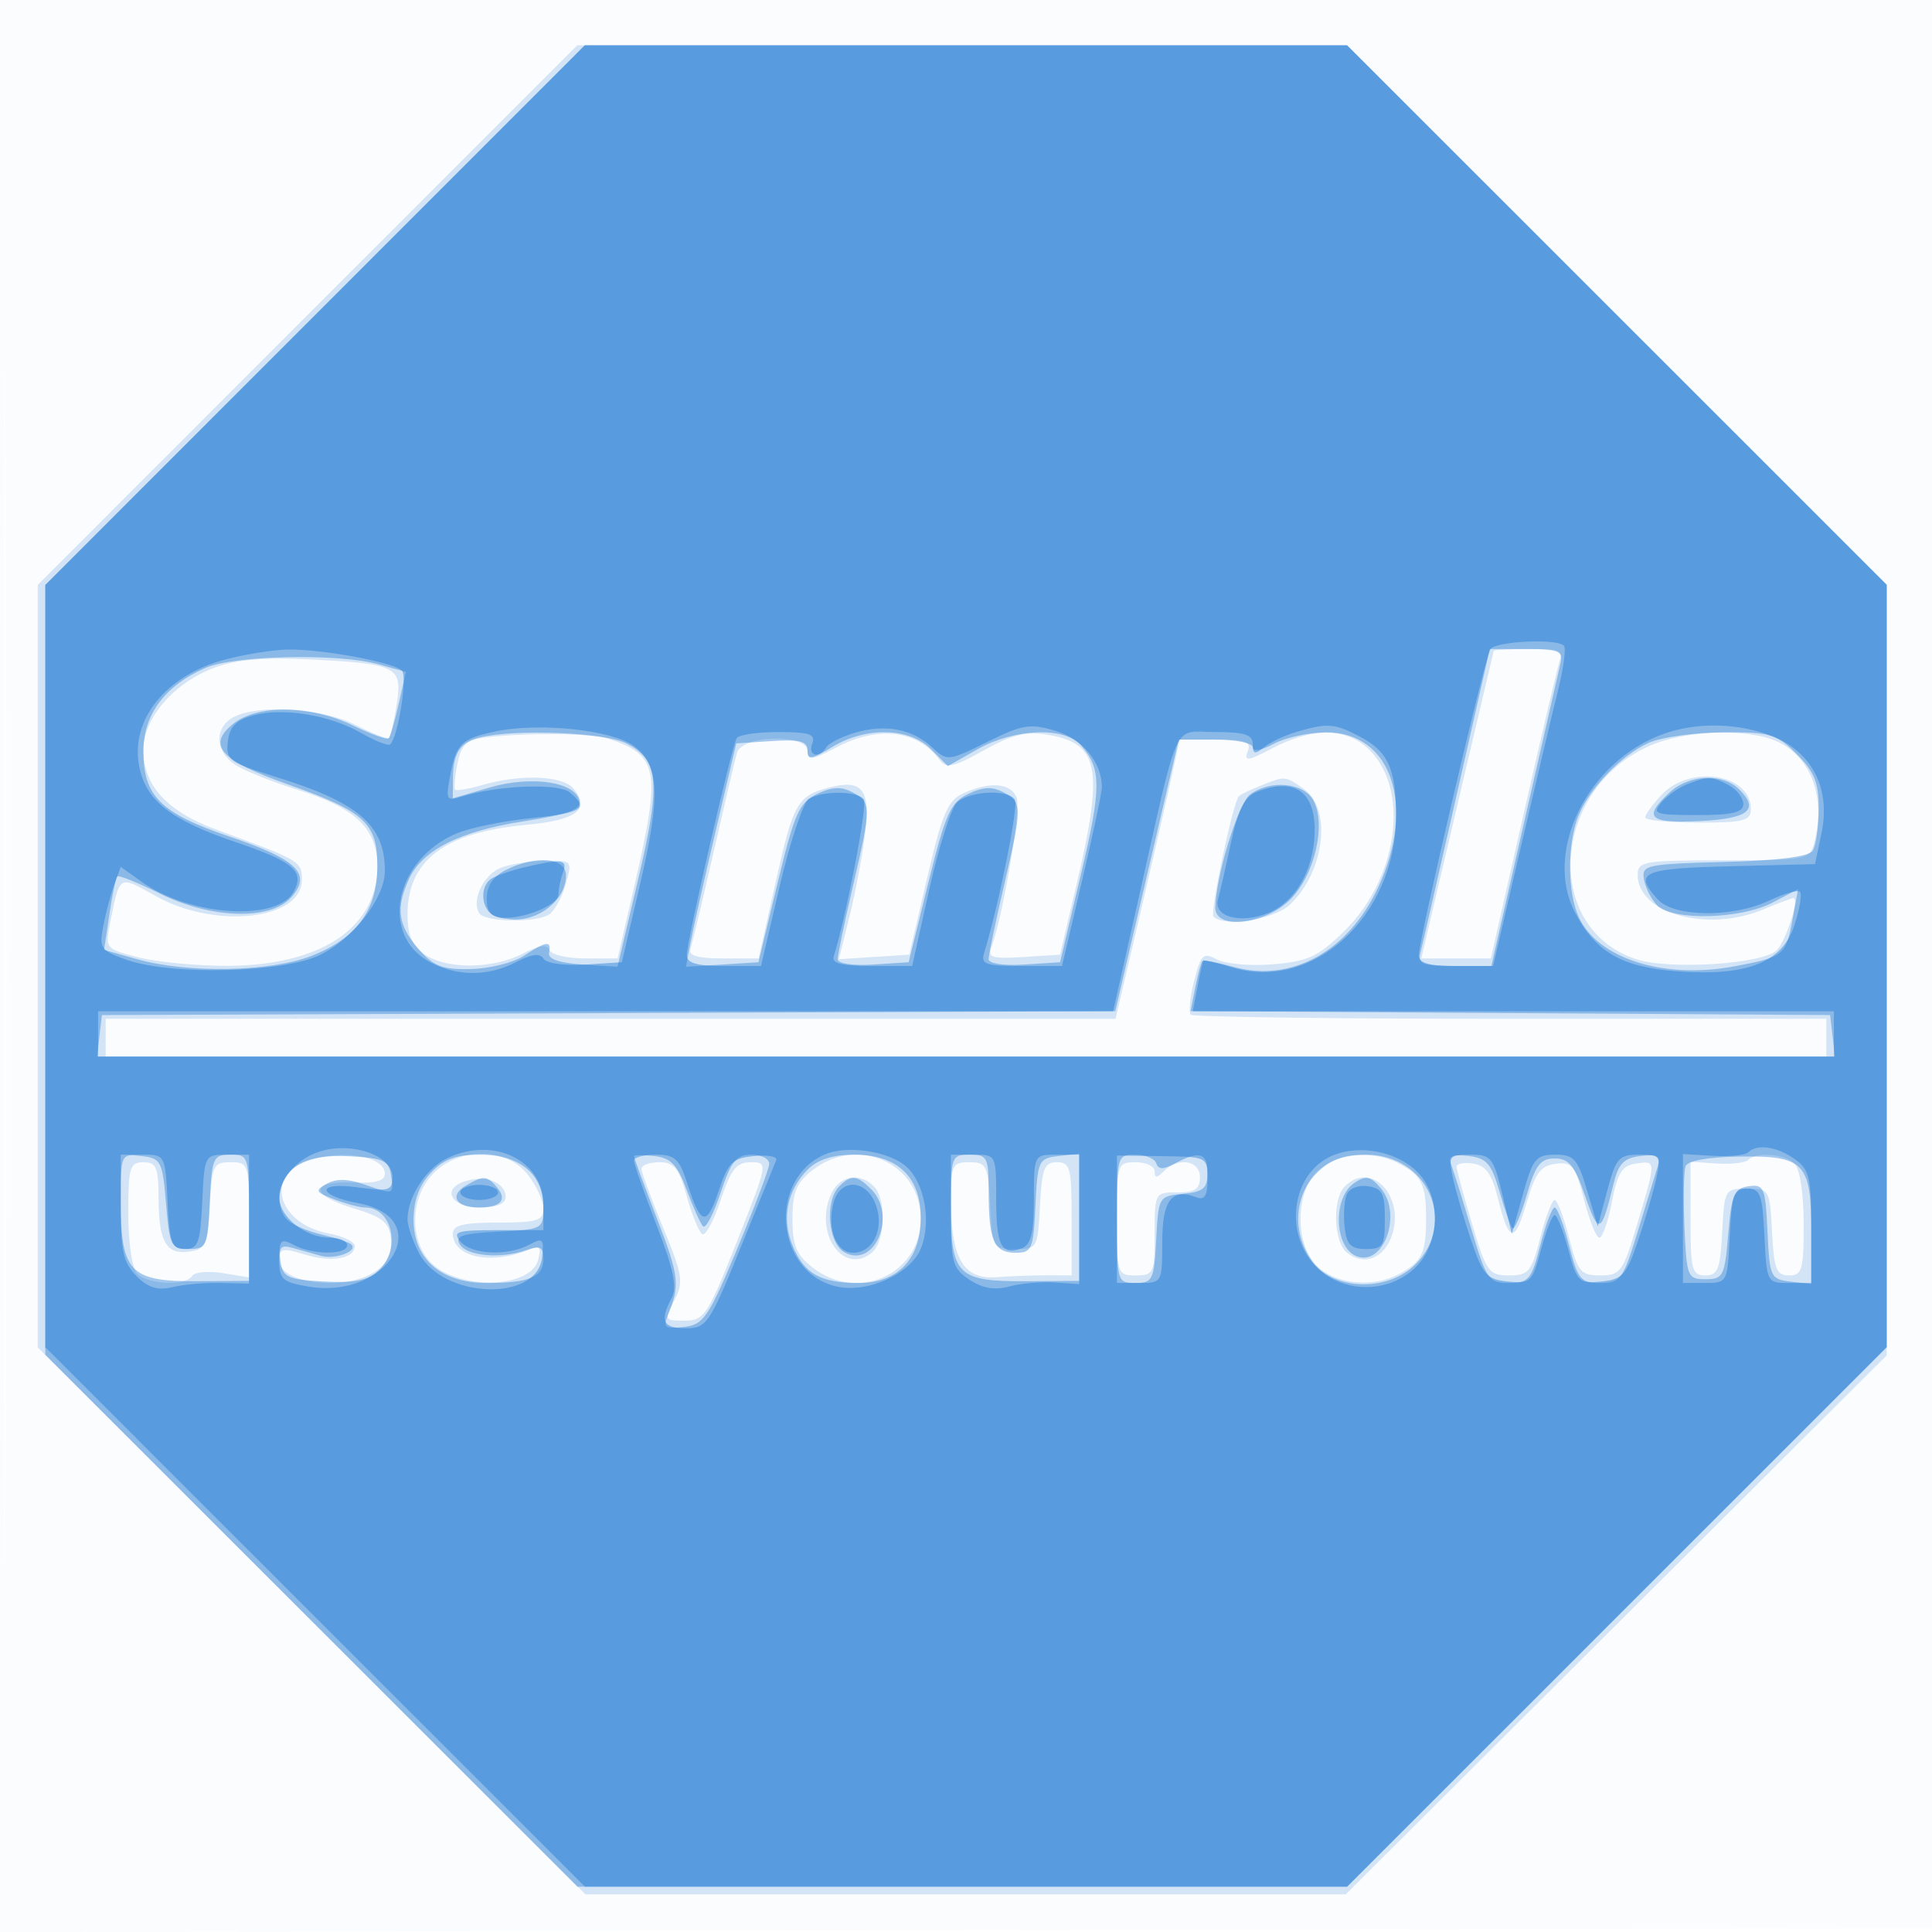
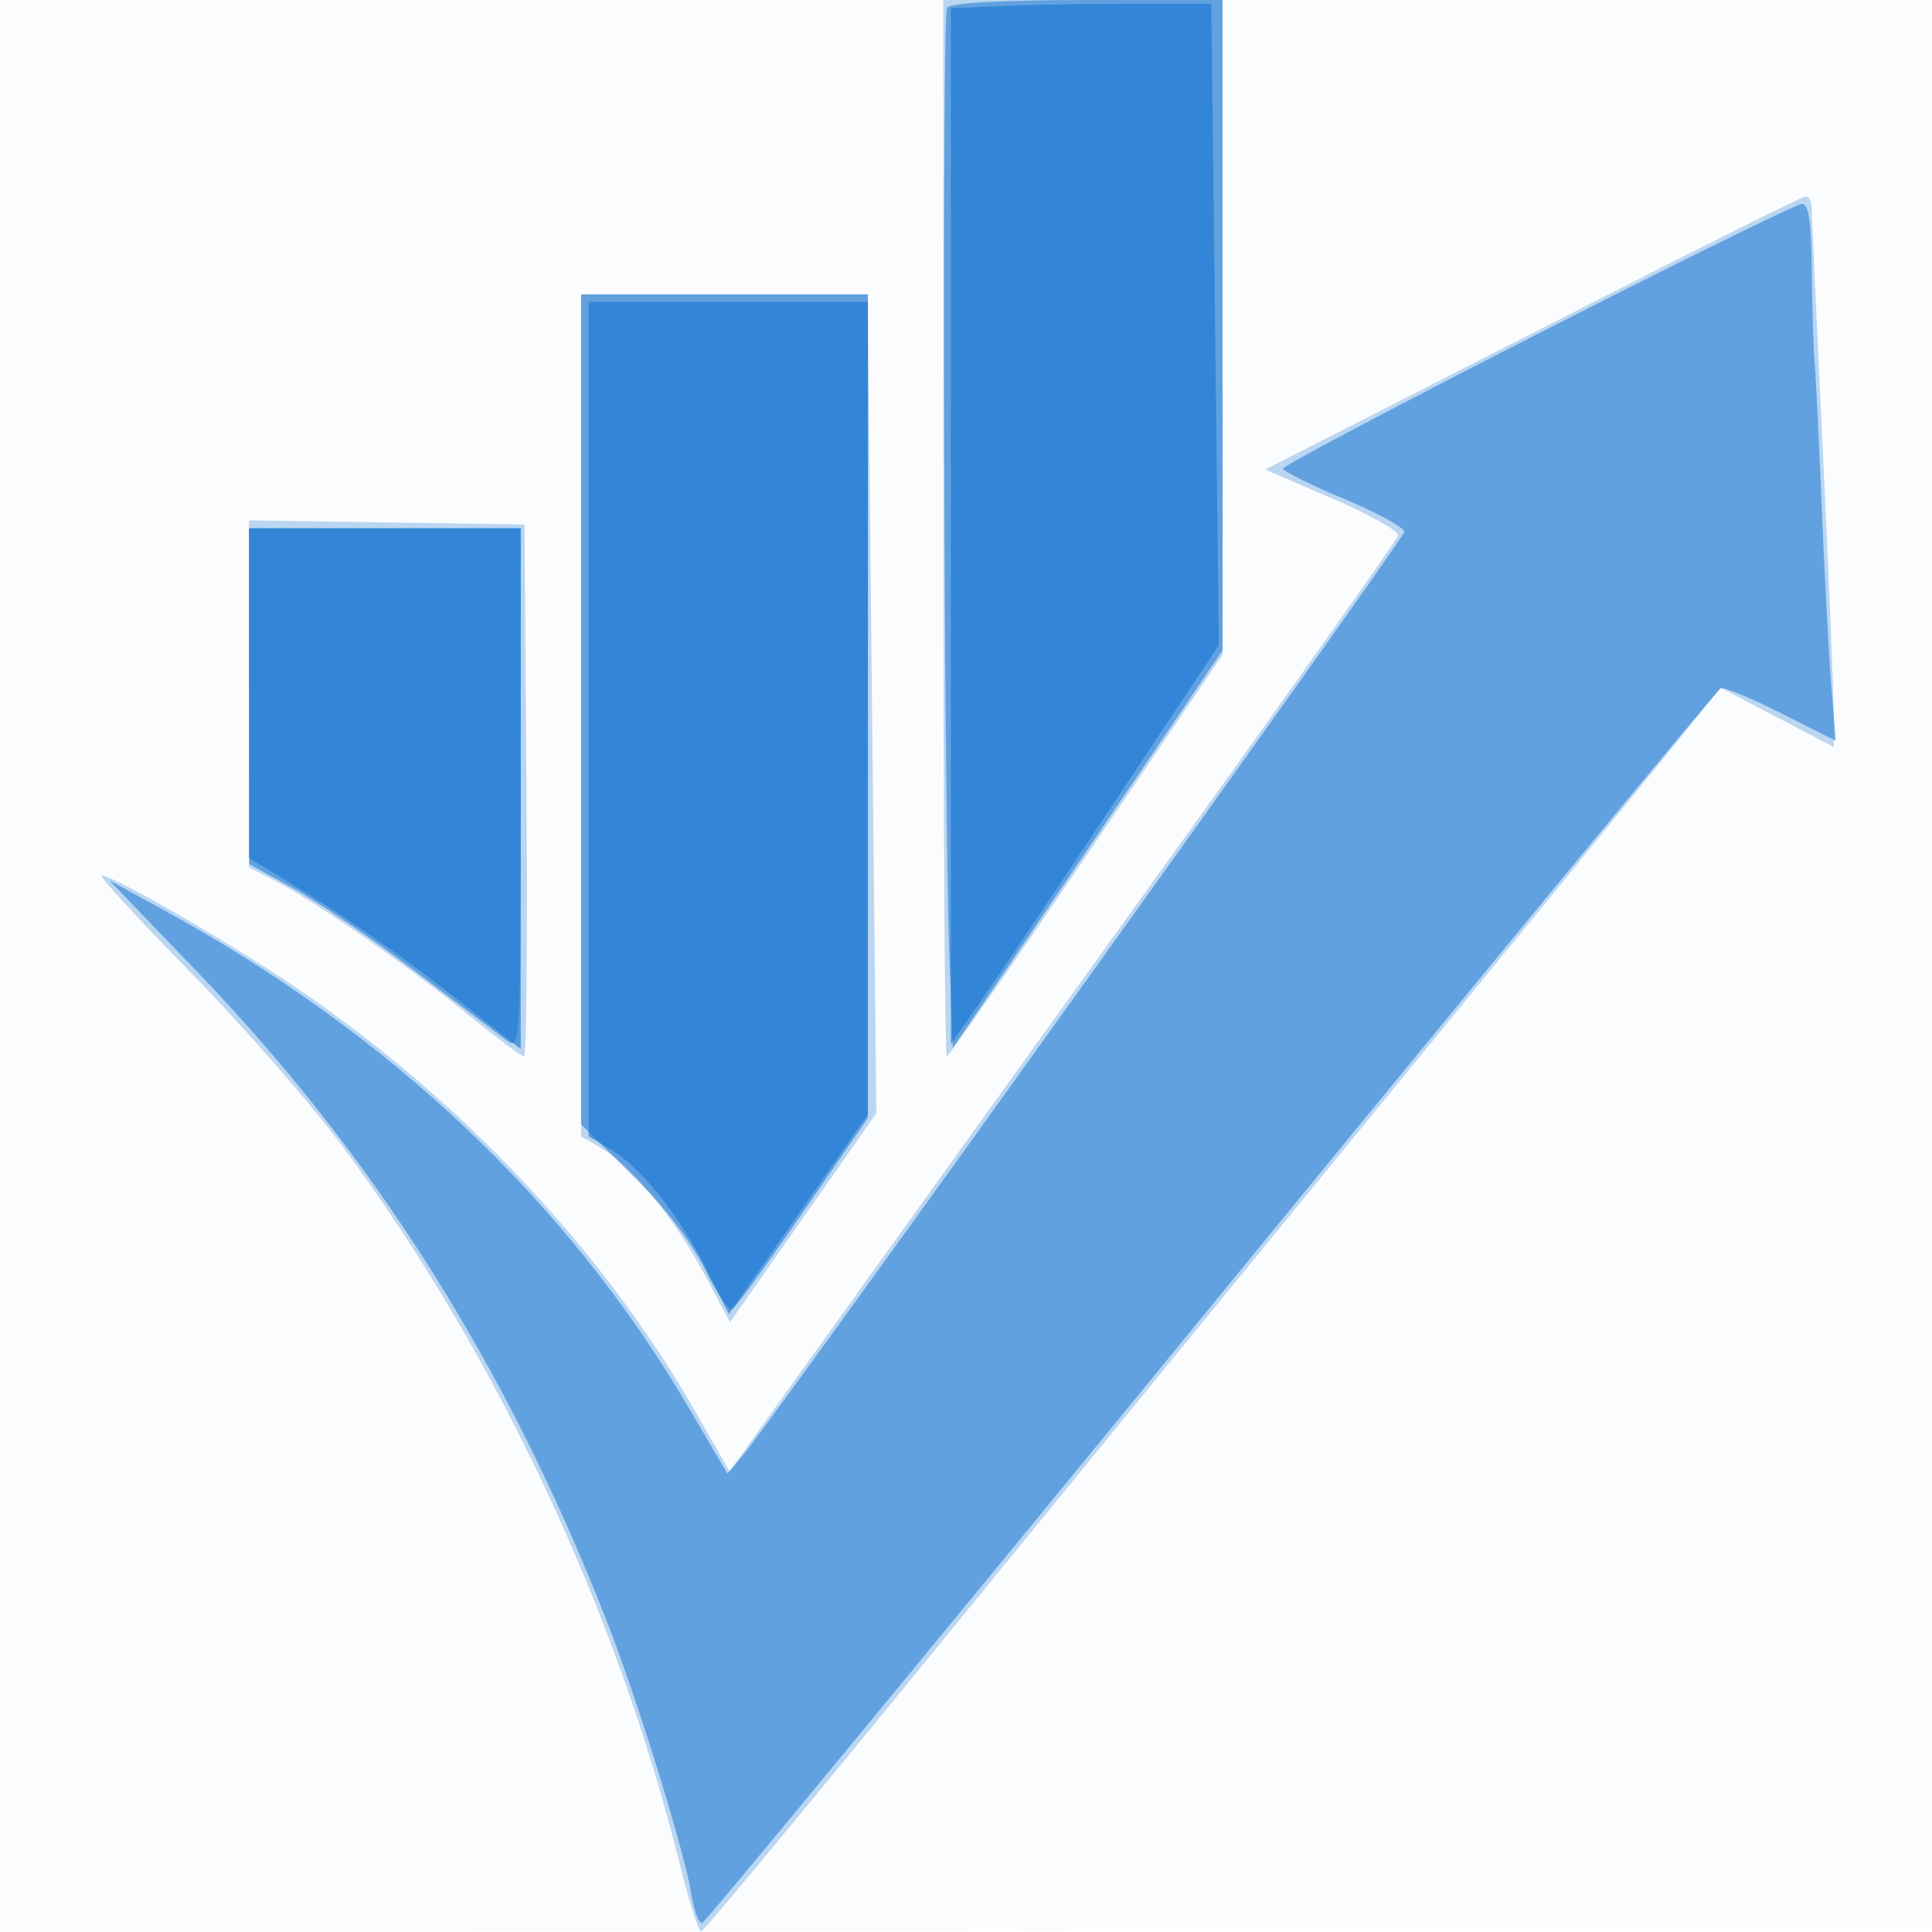
<svg xmlns="http://www.w3.org/2000/svg" width="256" height="256">
  <path fill-opacity=".016" d="M0 128.004v128.004l128.25-.254 128.25-.254.254-127.75L257.008 0H0v128.004m.485.496c0 70.4.119 99.053.265 63.672.146-35.38.146-92.98 0-128C.604 29.153.485 58.1.485 128.5" fill="#1976D2" fill-rule="evenodd" />
-   <path fill-opacity=".183" d="M40.745 41.755 5 77.51v101.027l36.282 36.231L77.564 251H178.33l35.835-35.706L250 179.588V77.49l-35.755-35.745L178.49 6h-102L40.745 41.755M197.926 86.25c-.041.138-2.218 9.362-4.838 20.5L188.325 127H197.544l4.37-19.25c2.402-10.588 4.578-19.812 4.834-20.5.331-.887-.874-1.25-4.141-1.25-2.534 0-4.641.112-4.681.25M28.5 88.436C23.056 90.45 19 95.123 19 99.381c0 4.752 3.151 8.165 9.773 10.587C39.789 113.998 40 114.122 40 116.586c0 5.313-11.431 6.58-19.365 2.145-5.003-2.796-4.737-2.965-6.111 3.888-.604 3.011-.471 3.157 3.868 4.25 2.472.622 7.782 1.121 11.801 1.109C42.467 127.941 50 122.936 50 114.817c0-5.037-2.887-7.797-10.673-10.205-3.205-.991-6.84-2.444-8.077-3.23-2.761-1.753-2.92-4.953-.316-6.347 3.289-1.76 11.789-1.217 16.203 1.035 2.231 1.138 4.218 1.909 4.414 1.712.197-.196.65-2.187 1.008-4.423.807-5.048.101-5.413-11.559-5.985-5.938-.292-9.706.029-12.5 1.062m35.864 9.279c-2.583.325-3.245.942-3.757 3.5-.341 1.707-.475 3.25-.298 3.428.178.177 1.866-.12 3.751-.66 5.002-1.435 10.513-1.202 11.929.504 2.307 2.78.453 4.183-6.371 4.82C58.885 110.309 54 114.018 54 121.166c0 2.711.603 4.143 2.223 5.277 2.888 2.023 9.044 1.988 13.033-.075 2.182-1.129 3.272-1.283 3.533-.5.208.623 2.328 1.132 4.712 1.132h4.335l2.252-9.75c3.535-15.302 3.184-17.198-3.588-19.4-2.156-.701-11.048-.776-16.136-.135m46.386 1.353c-3.16 1.668-3.75 1.74-3.75.456 0-2.349-8.694-2.139-9.352.226-.267.963-1.669 6.925-3.115 13.25-1.446 6.325-2.819 12.063-3.05 12.75-.297.883.968 1.25 4.311 1.25h4.73l2.28-10.217c2.299-10.306 2.862-11.312 6.944-12.4 4.468-1.19 5.588.154 4.904 5.888-.343 2.876-1.27 7.84-2.06 11.031l-1.436 5.801 4.663-.301 4.664-.302 2.364-10.138c2.009-8.611 2.732-10.305 4.806-11.25 3.517-1.602 6.311-1.369 7.062.589.589 1.532-1.841 15.859-3.361 19.819-.52 1.355.131 1.553 4.245 1.29l4.86-.31 2.236-9.5c3.587-15.239 2.935-18.537-3.885-19.643-2.875-.467-4.736-.011-8.471 2.077-3.974 2.221-4.96 2.439-5.813 1.284-2.954-4.005-8.139-4.626-13.776-1.65m57.855.074c-3.238 1.708-3.791 1.785-3.281.456.509-1.328-.201-1.598-4.196-1.598h-4.81l-1.263 5.75c-.694 3.162-2.607 11.487-4.25 18.5L147.817 135H14v5h228v-5h-41.833c-23.009 0-42.08-.247-42.382-.548-.301-.302-.1-2.315.448-4.474.898-3.537 1.198-3.818 3.025-2.84 1.116.597 4.457.885 7.425.638 4.631-.384 5.963-1.001 9.4-4.357 7.125-6.958 8.778-18.649 3.396-24.031-2.977-2.977-7.53-3.064-12.874-.246m49.816-.246c-12.92 5.868-13.977 24.125-1.632 28.199 4.433 1.464 16.927.649 18.674-1.218 1.237-1.322 2.997-6.877 2.178-6.877-.218 0-2.012.675-3.987 1.5-7.417 3.099-16.654.563-16.654-4.573 0-1.79.81-1.927 11.383-1.927 10.96 0 11.406-.084 11.987-2.25 1.561-5.826-.228-11.108-4.515-13.325-3.839-1.985-12.543-1.75-17.434.471m-51.384 5.214c-1.355.541-2.645 1.165-2.867 1.387-.797.797-3.887 15.453-3.368 15.972 1.403 1.403 7.983.38 10.071-1.565 4.633-4.316 5.674-12.707 1.904-15.347-2.531-1.773-2.436-1.766-5.74-.447m53.137 1.204c-1.196 1.273-2.174 2.623-2.174 3 0 .378 3.15.686 7 .686 6.074 0 7-.238 7-1.8 0-4.659-8.019-5.937-11.826-1.886m-153.836 9.685c-2.288.922-3.89 4.299-2.844 5.992.741 1.198 7.462 1.324 9.274.173.698-.442 1.679-2.235 2.18-3.984.909-3.169.899-3.18-2.768-3.117-2.024.035-4.653.456-5.842.936m-26 39c-5.334 2.15-3.256 8.231 3.227 9.447 1.889.355 3.435 1.088 3.435 1.631 0 1.708-3.047 2.244-6.588 1.157-3.002-.921-3.412-.832-3.412.743 0 3.182 8.914 4.172 12.835 1.426 1.593-1.116 2.187-2.395 1.972-4.25-.256-2.211-1.102-2.892-5.079-4.086-5.72-1.717-5.646-3.642.13-3.378 2.878.132 4.142-.217 4.142-1.143 0-2.469-6.16-3.363-10.662-1.547m17.117 1.456c-2.956 2.955-3.285 8.308-.705 11.465 3.285 4.019 13.507 4.028 14.558.012.435-1.664.204-1.946-1.131-1.382C65.165 167.665 60 166.607 60 163.465c0-1.124 1.397-1.465 6-1.465 5.189 0 6-.252 6-1.865 0-1.026-.933-3.051-2.073-4.5-2.84-3.611-8.954-3.699-12.472-.18m50.18-.382c-2.126 1.672-2.635 2.913-2.635 6.427s.509 4.755 2.635 6.427c5.972 4.698 14.365.943 14.365-6.427 0-7.37-8.393-11.125-14.365-6.427m67.226-.161c-3.385 2.74-3.385 10.436 0 13.176 2.657 2.152 7.187 2.482 10.455.762 3.07-1.616 3.653-2.789 3.653-7.35s-.583-5.734-3.653-7.35c-3.268-1.72-7.798-1.39-10.455.762m56.77-1.21c-.386.386-2.261.597-4.166.469l-3.465-.234v7.532c0 6.8.189 7.531 1.95 7.531 1.673 0 1.993-.818 2.25-5.75.295-5.656.349-5.75 3.3-5.75 2.951 0 3.005.094 3.3 5.75.257 4.932.577 5.75 2.25 5.75 1.742 0 1.95-.725 1.95-6.8 0-3.956-.502-7.302-1.2-8-1.313-1.313-5.052-1.614-6.169-.498M17 160.8c0 3.956.502 7.302 1.2 8 1.42 1.42 6.433 1.603 7.259.266.318-.514 2.144-.68 4.059-.369l3.482.565v-7.631c0-7.432-.064-7.631-2.45-7.631-2.281 0-2.471.396-2.75 5.75-.271 5.198-.529 5.782-2.687 6.087-3.099.439-4.079-1.256-4.098-7.087-.013-4.078-.298-4.75-2.015-4.75-1.804 0-2 .667-2 6.8m68-5.938c0 .475 1.292 3.995 2.87 7.824 2.61 6.327 2.743 7.205 1.469 9.637-1.361 2.598-1.32 2.677 1.379 2.669 2.6-.008 3.054-.695 6.937-10.5 4.14-10.455 4.146-10.492 1.83-10.492-1.902 0-2.627.911-3.988 5.008-.914 2.754-2.014 4.791-2.443 4.526-.429-.266-1.35-2.519-2.047-5.008-1.046-3.738-1.679-4.526-3.637-4.526-1.303 0-2.37.388-2.37.862m41.015 4.388c.021 7.565 1.683 10.318 6.028 9.985 1.901-.146 4.92-.259 6.707-.251l3.25.015v-7.5c0-6.768-.19-7.499-1.95-7.499-1.673 0-1.993.818-2.25 5.75-.295 5.656-.349 5.75-3.3 5.75-2.951 0-3.005-.094-3.3-5.75-.279-5.354-.469-5.75-2.75-5.75-2.291 0-2.449.341-2.435 5.25M148 161.5c0 7.333.056 7.5 2.5 7.5 2.364 0 2.5-.3 2.5-5.5 0-5.444.03-5.5 3-5.5 2.333 0 3-.444 3-2 0-2.255-2.867-2.733-4.8-.8-.933.933-1.2.933-1.2 0 0-.66-1.125-1.2-2.5-1.2-2.444 0-2.5.167-2.5 7.5m45-6.927c0 .391.919 3.797 2.042 7.569 1.908 6.406 2.231 6.858 4.908 6.858 2.601 0 2.983-.462 4.147-5 .704-2.75 1.561-5 1.903-5 .342 0 1.199 2.25 1.903 5 1.164 4.538 1.546 5 4.147 5 2.677 0 3-.452 4.908-6.858 2.525-8.478 2.528-8.35-.208-7.962-1.811.258-2.429 1.246-3.168 5.07-.504 2.613-1.25 4.75-1.657 4.75-.407 0-1.322-2.271-2.034-5.047-1.15-4.488-1.565-5.014-3.744-4.75-1.984.241-2.718 1.22-3.86 5.153-1.589 5.474-2.328 5.344-3.831-.676-.785-3.144-1.59-4.259-3.25-4.5-1.213-.175-2.206.001-2.206.393m-131.75 2.089C58.504 157.77 60.007 160 63.5 160c2.325 0 3.5-.468 3.5-1.393 0-2.049-2.987-3.06-5.75-1.945m48.724 1.907c-1.989 5.23 1.925 10.419 5.574 7.391 1.756-1.457 1.918-7.094.252-8.76-2.016-2.016-4.787-1.365-5.826 1.369M178.2 157.2c-1.666 1.666-1.504 7.303.252 8.76 2.199 1.825 4.895.839 5.956-2.179 1.843-5.241-2.716-10.073-6.208-6.581" fill="#1976D2" fill-rule="evenodd" />
-   <path fill-opacity=".385" d="M41.745 41.755 6 77.51v102.001l35.255 35.244L76.51 250h101.98l35.755-35.745L250 178.51V77.49l-35.755-35.745L178.49 6h-101L41.745 41.755m151.288 63.495c-2.406 10.588-4.575 20.037-4.82 21-.38 1.49.285 1.75 4.476 1.75h4.922l4.276-18.75a9739.763 9739.763 0 0 1 4.803-21c.491-2.099.198-2.25-4.378-2.25h-4.905l-4.374 19.25M27.245 88.493C21.87 90.829 19 94.673 19 99.535c0 5.974 2.256 8.207 11.434 11.321 9.021 3.06 10.939 4.97 8.119 8.085-2.771 3.062-10.653 2.81-17.408-.556-2.887-1.438-5.408-2.451-5.603-2.25-.195.201-.669 2.473-1.052 5.049l-.697 4.683 4.353 1.227c6.726 1.896 17.6 1.697 23.091-.422 6.004-2.316 8.763-6.07 8.763-11.921 0-5.674-1.688-7.226-11.699-10.76-9.097-3.211-10.927-5.192-7.44-8.054 3.192-2.619 10.261-2.54 15.875.177 2.403 1.163 4.545 1.938 4.761 1.722.217-.216.819-2.285 1.338-4.598l.945-4.205-3.64-1.011c-5.31-1.475-19.069-1.192-22.895.471M63.5 97.732c-2.535.633-3.465 2.078-3.485 5.408L60 105.781l4.916-1.441c5.515-1.617 11.385-.733 11.87 1.788.222 1.152-1.499 1.78-7.396 2.697-8.526 1.325-13.45 3.815-15.218 7.697-1.743 3.825-1.441 6.054 1.242 9.172 2.017 2.344 3.158 2.79 6.938 2.712 2.488-.052 5.661-.84 7.051-1.75 3.026-1.983 3.678-2.062 3.347-.406-.165.825 1.336 1.352 4.411 1.551l4.661.301 2.714-11.485c3.051-12.913 2.806-15.872-1.501-18.099-2.85-1.474-14.85-1.957-19.535-.786m46.75 1.257c-2.735 1.668-3.25 1.738-3.25.442 0-1.213-1.005-1.476-4.72-1.236l-4.72.305-2.704 11.5c-1.488 6.325-2.989 12.988-3.336 14.807l-.632 3.307 4.806-.307 4.806-.307 2.535-10.5c2.231-9.236 2.86-10.656 5.231-11.795 1.992-.958 3.223-1.014 4.715-.215 2.494 1.335 2.495 1.892.019 12.51-1.1 4.718-2 9.035-2 9.594 0 .587 1.984.887 4.701.711l4.7-.305 2.6-10.5c2.271-9.177 2.937-10.663 5.28-11.795 1.981-.958 3.208-1.014 4.7-.215 2.494 1.335 2.495 1.892.019 12.51-1.1 4.718-2 9.035-2 9.594 0 .587 1.994.887 4.732.711l4.733-.305 2.732-11.5c2.774-11.674 2.778-14.12.03-17.25-2.184-2.487-8.813-2.235-13.677.52l-3.951 2.238-2.254-2.254c-2.869-2.869-8.633-2.985-13.095-.265m58.5-.417c-1.593.864-2.75 1.058-2.75.46 0-.569-2.2-1.032-4.903-1.032h-4.904l-3.688 15.75c-2.029 8.662-3.921 16.759-4.204 17.993l-.514 2.243-67.144.257-67.143.257-.316 2.75-.317 2.75h230.266l-.317-2.75-.316-2.75-42.373-.261-42.373-.261.634-3.166c.348-1.741.766-3.299.929-3.462.162-.163 2.045.187 4.183.777 7.615 2.103 15.164-2.062 19.116-10.548 5.055-10.856 1.748-20.623-6.955-20.539-2.289.022-5.399.711-6.911 1.532m49.75-.155c-3.727 1.664-8.031 6.179-9.436 9.898-1.404 3.714-1.352 9.958.108 13.163 2.538 5.571 11.368 8.349 20.793 6.541 6.477-1.243 6.675-1.409 7.586-6.361l.706-3.842-3.378 1.78c-4.211 2.219-13.292 2.437-15.3.368-.782-.805-1.57-2.364-1.75-3.464-.31-1.884.305-2.017 10.634-2.286 7.228-.189 11.226-.7 11.735-1.5.424-.668.778-3.161.787-5.541.012-3.461-.57-4.912-2.908-7.25-2.671-2.671-3.513-2.92-9.75-2.884-3.755.022-8.177.642-9.827 1.378m2.689 6.622c-3.533 3.291-2.697 4.081 3.982 3.759 6.509-.314 7.997-1.488 5.302-4.182-2.226-2.227-6.657-2.025-9.284.423m-55.533.223c-1.573 1.151-4.534 10.755-4.62 14.988-.062 3.019 6.549 2.318 9.92-1.052 3.236-3.236 4.804-9.909 3.084-13.123-1.271-2.375-5.665-2.801-8.384-.813M67 115.294c-1.651.835-2.5 2.104-2.5 3.736 0 2.046.547 2.523 3.191 2.779C71.338 122.162 75 119.252 75 116c0-2.376-4.001-2.729-8-.706m-51 43.917c0 9.301 1.238 10.609 9.99 10.554l7.01-.044v-8.36c0-8.208-.045-8.361-2.452-8.361-2.31 0-2.47.363-2.75 6.25-.282 5.921-.43 6.25-2.798 6.25-2.333 0-2.533-.4-3-6-.472-5.658-.657-6.018-3.25-6.316-2.744-.316-2.75-.304-2.75 6.027m23.25-4.688c-2.456 1.736-2.987 5.621-.994 7.274.69.573 2.603 1.366 4.25 1.761 1.647.395 3.38.938 3.851 1.205 1.483.843-1.762 2.218-3.857 1.635-1.1-.306-2.824-.788-3.832-1.071-1.456-.408-1.764-.033-1.5 1.83.295 2.078.938 2.378 5.691 2.649 3.974.227 5.848-.136 7.25-1.405C53.2 165.604 52.037 160 48.365 160c-.679 0-2.502-.482-4.05-1.07-2.537-.965-2.637-1.17-1.012-2.08 1.226-.686 2.794-.663 4.899.071 4.054 1.413 3.988 1.434 3.618-1.171-.277-1.944-.999-2.289-5.32-2.534-3.347-.19-5.744.242-7.25 1.307m17.824.898c-1.541 1.64-2.274 3.645-2.274 6.216 0 5.202 3.657 8.363 9.674 8.363 5.688 0 7.526-.775 7.526-3.174 0-1.599-.415-1.816-2.25-1.176-3.394 1.185-7.853.8-8.824-.762-.694-1.115.311-1.447 5.105-1.686 5.877-.293 5.969-.343 5.969-3.25 0-4.345-3.122-6.952-8.326-6.952-3.283 0-4.873.583-6.6 2.421M84 153.206c0 .187 1.377 3.915 3.06 8.285 2.944 7.647 3.072 8.804 1.416 12.839-.64 1.558-.324 1.78 2.129 1.5 2.623-.301 3.254-1.225 7.062-10.33 2.3-5.5 4.216-10.562 4.257-11.25.042-.687-1.013-1.25-2.344-1.25-2.019 0-2.697.837-4.102 5.065-.925 2.785-1.966 4.781-2.313 4.433-.347-.347-1.324-2.513-2.171-4.814-1.229-3.34-2.09-4.248-4.267-4.5-1.5-.174-2.727-.164-2.727.022m23.025 1.769c-2.732 2.732-3.482 6.508-2.001 10.083 1.541 3.721 3.7 4.942 8.736 4.942 5.227 0 8.24-3.159 8.24-8.64 0-5.424-3.096-8.36-8.814-8.36-2.835 0-4.823.637-6.161 1.975M126 159.929c0 9.044.861 9.893 9.976 9.836l7.024-.044v-16.854l-2.75.317c-2.636.303-2.762.576-3.048 6.566-.276 5.805-.464 6.25-2.643 6.25-2.838 0-3.559-1.636-3.559-8.082 0-4.579-.172-4.918-2.5-4.918-2.426 0-2.5.205-2.5 6.929m22 1.571c0 8.354.042 8.5 2.45 8.5 2.281 0 2.471-.396 2.75-5.75.297-5.685.337-5.754 3.55-6.063 2.692-.26 3.25-.732 3.25-2.75 0-2.692-1.056-3.012-4.268-1.294-1.603.858-2.232.858-2.518 0-.209-.628-1.468-1.143-2.797-1.143-2.366 0-2.417.178-2.417 8.5m26.455-6.045c-3.094 3.093-3.26 8.252-.382 11.91 2.884 3.667 9.892 3.761 13.472.18C193.148 161.943 189.123 153 181 153c-3.01 0-4.739.648-6.545 2.455m17.827-1.162c.307.798 1.513 4.659 2.68 8.579 1.991 6.685 2.301 7.128 4.988 7.128 2.601 0 2.983-.462 4.147-5 .704-2.75 1.561-5 1.903-5 .342 0 1.199 2.25 1.903 5 1.164 4.54 1.546 5 4.149 5 2.669 0 3.011-.467 4.936-6.75 1.138-3.713 2.322-7.571 2.632-8.575.465-1.509.081-1.769-2.221-1.5-2.249.263-2.947.997-3.634 3.825-1.586 6.523-1.938 6.665-3.716 1.5-1.398-4.059-2.156-5-4.031-5-1.9 0-2.559.859-3.724 4.856-.779 2.67-1.623 4.648-1.876 4.395-.254-.253-1.031-2.438-1.728-4.856-1.072-3.72-1.704-4.446-4.116-4.725-2.158-.249-2.714.023-2.292 1.123m31.07.231c-.247.646-.316 4.28-.151 8.075.287 6.615.403 6.901 2.799 6.901 2.333 0 2.533-.4 3-6 .436-5.237.78-6.04 2.701-6.313 2.042-.291 2.222.14 2.5 6 .287 6.058.41 6.326 3.049 6.629l2.75.317v-6.995c0-9.078-.914-10.02-9.595-9.888-4.048.061-6.776.554-7.053 1.274m-161.623 2.568C59.492 158.394 60.41 160 63.392 160c2.954 0 3.869-.981 2.477-2.658-1.317-1.586-1.795-1.615-4.14-.25m49.471.108c-1.952 1.952-1.483 7.578.731 8.763 4.01 2.146 6.96-4.929 3.498-8.392-1.886-1.886-2.648-1.952-4.229-.371m68.227-.435c-2.869 1.965-2.638 8.556.341 9.699 3.569 1.37 6.067-5.548 3.235-8.961-1.394-1.679-2.014-1.807-3.576-.738" fill="#1976D2" fill-rule="evenodd" />
-   <path fill-opacity=".437" d="M41.745 41.755 6 77.51v101l35.755 35.745L77.51 250h100.98l35.755-35.745L250 178.51V77.49l-35.755-35.745L178.49 6h-101L41.745 41.755m155.734 44.279C196.716 87.268 188 124.56 188 126.59c0 1.022 1.353 1.41 4.919 1.41h4.919l3.677-15.75c2.021-8.662 4.258-18.087 4.971-20.943.712-2.856 1.044-5.444.738-5.75-.988-.988-9.085-.591-9.745.477m-167.73 1.379c-7.754 2.086-12.469 7.936-11.322 14.049.857 4.566 4.102 7.157 12.577 10.039 7.953 2.705 9.383 3.907 7.914 6.652-2.129 3.978-13.732 3.252-20.062-1.255l-2.854-2.033-.852 2.318c-.469 1.274-1.127 3.75-1.463 5.502-.57 2.969-.359 3.274 3.101 4.493 5.993 2.112 20.922 1.718 25.699-.678 4.421-2.218 8.513-7.554 8.513-11.101 0-6.067-3.488-9.071-14.476-12.464-6.163-1.904-6.623-2.244-6.335-4.678.231-1.946 1.087-2.84 3.311-3.455 3.955-1.093 10.184-.083 14.376 2.334 1.857 1.07 3.584 1.737 3.839 1.482 1.05-1.049 2.304-8.999 1.541-9.762-1.114-1.114-10.663-2.872-15.142-2.789-1.988.038-5.752.643-8.365 1.346m35.95 9.495c-4.584.957-5.251 1.613-6.065 5.958-.588 3.139-.479 3.319 1.618 2.667 4.782-1.488 12.738-1.786 14.246-.534 2.572 2.134 1.715 2.703-5.129 3.404-3.647.374-8.071 1.281-9.832 2.017-8.273 3.457-10.321 13.572-3.465 17.117 3.628 1.877 7.661 1.851 11.35-.073 2.035-1.061 3.128-1.193 3.597-.433.384.621 2.763.957 5.526.78l4.852-.311 2.339-10c2.833-12.114 2.674-16.129-.736-18.647-2.883-2.129-12.517-3.153-18.301-1.945m47.6.178c-1.76.52-3.474 1.389-3.809 1.93-.966 1.564-2.487 1.14-1.852-.516.465-1.211-.396-1.5-4.472-1.5-2.776 0-5.269.357-5.539.794C96.966 98.865 91 124.769 91 126.572c0 1.044 1.323 1.428 4.917 1.428h4.916l2.493-10.635c1.371-5.849 3.096-11.017 3.833-11.485 1.827-1.157 6.586-1.102 7.32.086.483.781-2.416 15.781-4.016 20.784-.287.895 1.133 1.25 5.001 1.25h5.401l2.26-10.121c1.243-5.566 2.88-10.741 3.639-11.5 1.582-1.582 6.823-1.856 7.72-.404.503.813-2.17 14.102-4.078 20.275-.469 1.518.178 1.75 4.886 1.75h5.427l2.649-11.25c1.457-6.187 2.645-11.791 2.641-12.453-.024-3.298-2.563-6.383-6.135-7.453-3.384-1.014-4.369-.854-9.063 1.469-5.173 2.56-5.303 2.573-7.289.721-2.62-2.443-6.222-3.13-10.223-1.948m58.387-.069c-1.548.464-3.46 1.381-4.25 2.036-1.148.953-1.436.866-1.436-.431 0-1.278-1.052-1.622-4.961-1.622-5.756 0-4.67-2.364-10.216 22.247l-3.323 14.747-67.25.003L13 134v6h230v-6h-84.95l.619-3.25c.34-1.787.689-3.348.775-3.468.087-.119 1.771.278 3.743.883 10.785 3.31 21.736-6.731 21.791-19.981.026-6.337-1.049-8.652-4.958-10.674-3.231-1.671-4.218-1.729-8.334-.493m48.814.205c-10.068 3.569-16.05 15.589-11.797 23.707 2.742 5.232 6.171 7.215 13.427 7.764 9.331.707 14.008-1.115 15.638-6.091.702-2.141 1.035-4.132.741-4.426-.294-.294-2.119.221-4.055 1.145-4.828 2.302-12.652 2.223-14.799-.15-3.24-3.58-2.115-4.094 9.592-4.388l11.248-.283.865-4.111c1.233-5.858-1.214-10.713-6.457-12.811-4.466-1.787-9.983-1.923-14.403-.356m2.965 6.73c-1.119.453-2.636 1.55-3.372 2.436-1.206 1.453-.733 1.612 4.785 1.612 4.71 0 6.122-.338 6.122-1.465 0-.805-.87-1.93-1.934-2.5-2.237-1.197-2.832-1.206-5.601-.083m-57.034 1.012c-1.509.611-2.407 2.419-3.321 6.687-.689 3.217-1.464 6.6-1.723 7.518-.656 2.329 3.047 3.308 6.734 1.781 3.484-1.443 5.888-5.568 6.07-10.414.211-5.62-2.62-7.652-7.76-5.572m-97.018 9.979c-1.698.406-3.611 1.061-4.25 1.456-1.724 1.066-1.409 4.293.49 5.021 2.257.866 8.347-1.261 8.347-2.916 0-.737.273-2.052.607-2.922.661-1.723-.212-1.83-5.194-.639M42 152.709c-2.825 1.039-5 3.601-5 5.889 0 2.65 3.424 5.402 6.723 5.402 1.252 0 2.277.45 2.277 1 0 1.309-4.597 1.286-7.066-.035-1.709-.915-1.934-.692-1.934 1.912 0 2.643.4 3.015 3.873 3.602 10.581 1.787 17.079-9.084 6.604-11.049-5.519-1.036-5.635-2.861-.133-2.106 4.206.576 4.656.444 4.656-1.368 0-2.961-5.722-4.819-10-3.247m17.476.648c-2.926 1.312-5.476 5.15-5.476 8.24 0 .826.678 2.813 1.506 4.414 3.143 6.078 15.631 6.562 16.318.633.292-2.52.127-2.688-1.685-1.719-2.888 1.546-7.688 1.323-9.139-.425-1.084-1.306-.451-1.5 4.878-1.5H72v-3.345c0-5.83-6.397-9.047-12.524-6.298m49.881-.412c-7.7 3.275-6.597 15.745 1.552 17.535 4.133.908 9.861-1.745 11.164-5.171 1.347-3.544.428-8.545-1.969-10.714-2.253-2.04-7.821-2.894-10.747-1.65m66.462.542c-4.813 2.701-5.536 10.25-1.381 14.405 3.465 3.466 9.41 3.539 13.006.161 3.489-3.278 3.589-9.734.199-12.918-3.037-2.854-8.357-3.595-11.824-1.648m55.82-.793c-.381.382-2.481.588-4.666.459l-3.973-.234V170h2.952c2.923 0 2.956-.062 3.25-6.25.262-5.484.543-6.25 2.298-6.25s2.036.766 2.298 6.25c.294 6.188.327 6.25 3.25 6.25H240v-7.443c0-6.558-.264-7.629-2.223-9-2.351-1.647-4.983-2.017-6.138-.863M16 160c0 5.776.367 7.367 2.098 9.098 1.543 1.543 2.799 1.927 4.75 1.453 1.459-.355 4.34-.606 6.402-.558l3.75.088V153h-2.952c-2.923 0-2.956.062-3.25 6.25-.262 5.484-.543 6.25-2.298 6.25s-2.036-.766-2.298-6.25c-.294-6.188-.327-6.25-3.25-6.25H16v7m68-6.227c0 .425 1.35 4.279 3 8.565 2.261 5.87 2.754 8.253 2 9.661-1.626 3.039-1.172 4.001 1.89 4.001 2.735 0 3.124-.574 7.25-10.703 2.398-5.886 4.521-11.093 4.717-11.571.197-.478-1.119-.724-2.923-.547-2.883.282-3.454.845-4.719 4.659-1.581 4.761-2.368 4.555-4.172-1.088-1.024-3.205-1.623-3.75-4.121-3.75-1.607 0-2.922.348-2.922.773m42 6.704c0 6.866.204 7.61 2.493 9.11 1.728 1.133 3.338 1.402 5.25.879 1.516-.415 4.22-.655 6.007-.534l3.25.221V153h-3c-2.994 0-3 .012-3 5.893 0 4.464-.386 6.041-1.59 6.503-2.705 1.038-3.41-.296-3.41-6.455 0-5.934-.003-5.941-3-5.941h-3v7.477m22 1.08V170h3c2.962 0 3-.067 3-5.393 0-5.562 1.248-7.217 4.5-5.969 1.126.432 1.5-.164 1.5-2.389 0-2.949-.035-2.966-6-3.051l-6-.085v8.444m44.534-5.403c.381 1.735 1.469 5.448 2.418 8.25 1.538 4.542 2.069 5.13 4.874 5.408 2.971.295 3.217.056 4.369-4.25.671-2.509 1.483-4.562 1.805-4.562.322 0 1.134 2.053 1.805 4.562 1.152 4.306 1.398 4.545 4.369 4.25 2.805-.278 3.336-.866 4.874-5.408.949-2.802 2.037-6.515 2.418-8.25.656-2.985.534-3.154-2.268-3.154-2.688 0-3.077.438-4.226 4.75l-1.265 4.75-1.412-4.75c-1.25-4.207-1.733-4.75-4.225-4.75-2.542 0-2.955.508-4.278 5.25l-1.465 5.25-1.263-5.25c-1.173-4.876-1.476-5.25-4.243-5.25-2.823 0-2.943.166-2.287 3.154M61 158c0 .55 1.125 1 2.5 1s2.5-.45 2.5-1-1.125-1-2.5-1-2.5.45-2.5 1m49.429 1.428c-.864 3.441.376 6.572 2.603 6.572 2.688 0 4.202-3.255 2.993-6.435-1.282-3.371-4.763-3.457-5.596-.137m67.992-1.083c-.314.818-.424 2.762-.246 4.321.26 2.27.823 2.834 2.825 2.834 2.25 0 2.5-.4 2.5-4 0-3.389-.344-4.049-2.254-4.32-1.308-.186-2.494.303-2.825 1.165" fill="#1976D2" fill-rule="evenodd" />
+   <path fill-opacity=".287" d="M125 70c0 38.5.202 70 .45 70 .247 0 8.572-11.978 18.5-26.618L162 86.764V0h-37v70m86-29.901a28655.063 28655.063 0 0 1-35.438 18.081l-7.939 4.032 8.939 3.849c4.916 2.117 8.823 4.326 8.683 4.908-.14.583-14.732 21.19-32.427 45.795a64602.342 64602.342 0 0 0-44.164 61.471l-11.991 16.734-4.354-7.639c-12.434-21.815-31.703-42.183-54.024-57.104C29.428 124.306 14.932 116 13.457 116c-.439 0 4.828 5.737 11.705 12.75 6.876 7.012 15.895 17.317 20.042 22.9 20.357 27.402 36.479 61.624 44.801 95.1 1.264 5.088 2.568 9.225 2.897 9.194.329-.03 14.773-17.439 32.098-38.687 17.325-21.247 44.1-54.014 59.5-72.815 15.4-18.801 31.487-38.487 35.749-43.745l7.748-9.562 7.502 3.928L243 98.991l-.027-4.746c-.014-2.61-.677-18.47-1.473-35.245s-1.459-31.062-1.473-31.75c-.015-.687-.365-1.238-.777-1.224-.412.014-13.125 6.347-28.25 14.073M77 94.784v55.785l2.96 1.748c3.925 2.319 9.453 9.176 13.494 16.741l3.28 6.139 9.694-13.848 9.694-13.849-.535-50c-.295-27.5-.548-51.913-.562-54.25L115 39H77v55.784m-44-2.832v22.997l3.25 1.647c5.159 2.614 17.614 11.224 25.421 17.573 3.945 3.207 7.438 5.831 7.763 5.831.325 0 .473-15.862.329-35.25L69.5 69.5l-18.25-.273L33 68.955v22.997" fill="#1976D2" fill-rule="evenodd" />
+   <path fill-opacity=".547" d="M125.488 1.02c-.681 1.101-.424 105.616.309 125.666l.445 12.187 3.194-4.687a24951.08 24951.08 0 0 0 17.879-26.352L162 86.168V0h-17.941c-11.112 0-18.181.388-18.571 1.02m78.262 43.227C185.188 53.712 170 61.739 170 62.087c0 .347 3.653 2.157 8.117 4.022 4.464 1.865 8.047 3.841 7.962 4.391-.161 1.038-84.006 118.088-87.639 122.345l-2.06 2.414-5.213-8.879C75.238 159.249 51.68 136.966 21.5 120.484l-7-3.822 11.598 12.06c23.51 24.448 41.052 52.238 54.259 85.962 4.164 10.635 10.342 30.581 11.272 36.395.351 2.199.998 3.868 1.436 3.71.438-.159 30.798-36.964 67.467-81.789 36.668-44.825 67.036-81.637 67.484-81.805.448-.168 4.059 1.328 8.024 3.325l7.209 3.631-.597-7.326c-.328-4.029-.891-14.525-1.25-23.325-.36-8.8-.789-17.575-.955-19.5-.165-1.925-.333-7.437-.374-12.25-.052-6.305-.422-8.744-1.323-8.73-.687.011-16.437 7.763-35 17.227M77 93.994v54.993l6.832 6.757c4.181 4.134 7.911 8.984 9.612 12.496 1.529 3.156 3.159 5.505 3.622 5.219.463-.286 4.687-6.1 9.388-12.92L115 148.138V39H77v54.994M33.012 92.25l.012 22.25 5.915 3.249c3.253 1.787 10.517 6.737 16.141 11a3591.946 3591.946 0 0 0 12.073 9.123c1.787 1.327 1.847.241 1.847-33.25V70H33l.012 22.25" fill="#1976D2" fill-rule="evenodd" />
+   <path fill-opacity=".63" d="m132.75.796-6.75.295V138.332l3.784-5.416c2.081-2.979 10.068-14.866 17.75-26.416l13.966-21L161 43 160.5.5H150c-5.775 0-13.537.133-17.25.296M78 95.284v55.285l2.96 1.748c3.944 2.33 9.147 8.87 12.711 15.979l2.906 5.796 9.211-13.221L115 147.65V40H78v55.284m-45-3.439v21.846l8.292 5.067c4.561 2.787 12.661 8.482 18 12.656L69 139.003V70H33v21.845" fill="#1976D2" fill-rule="evenodd" />
</svg>
